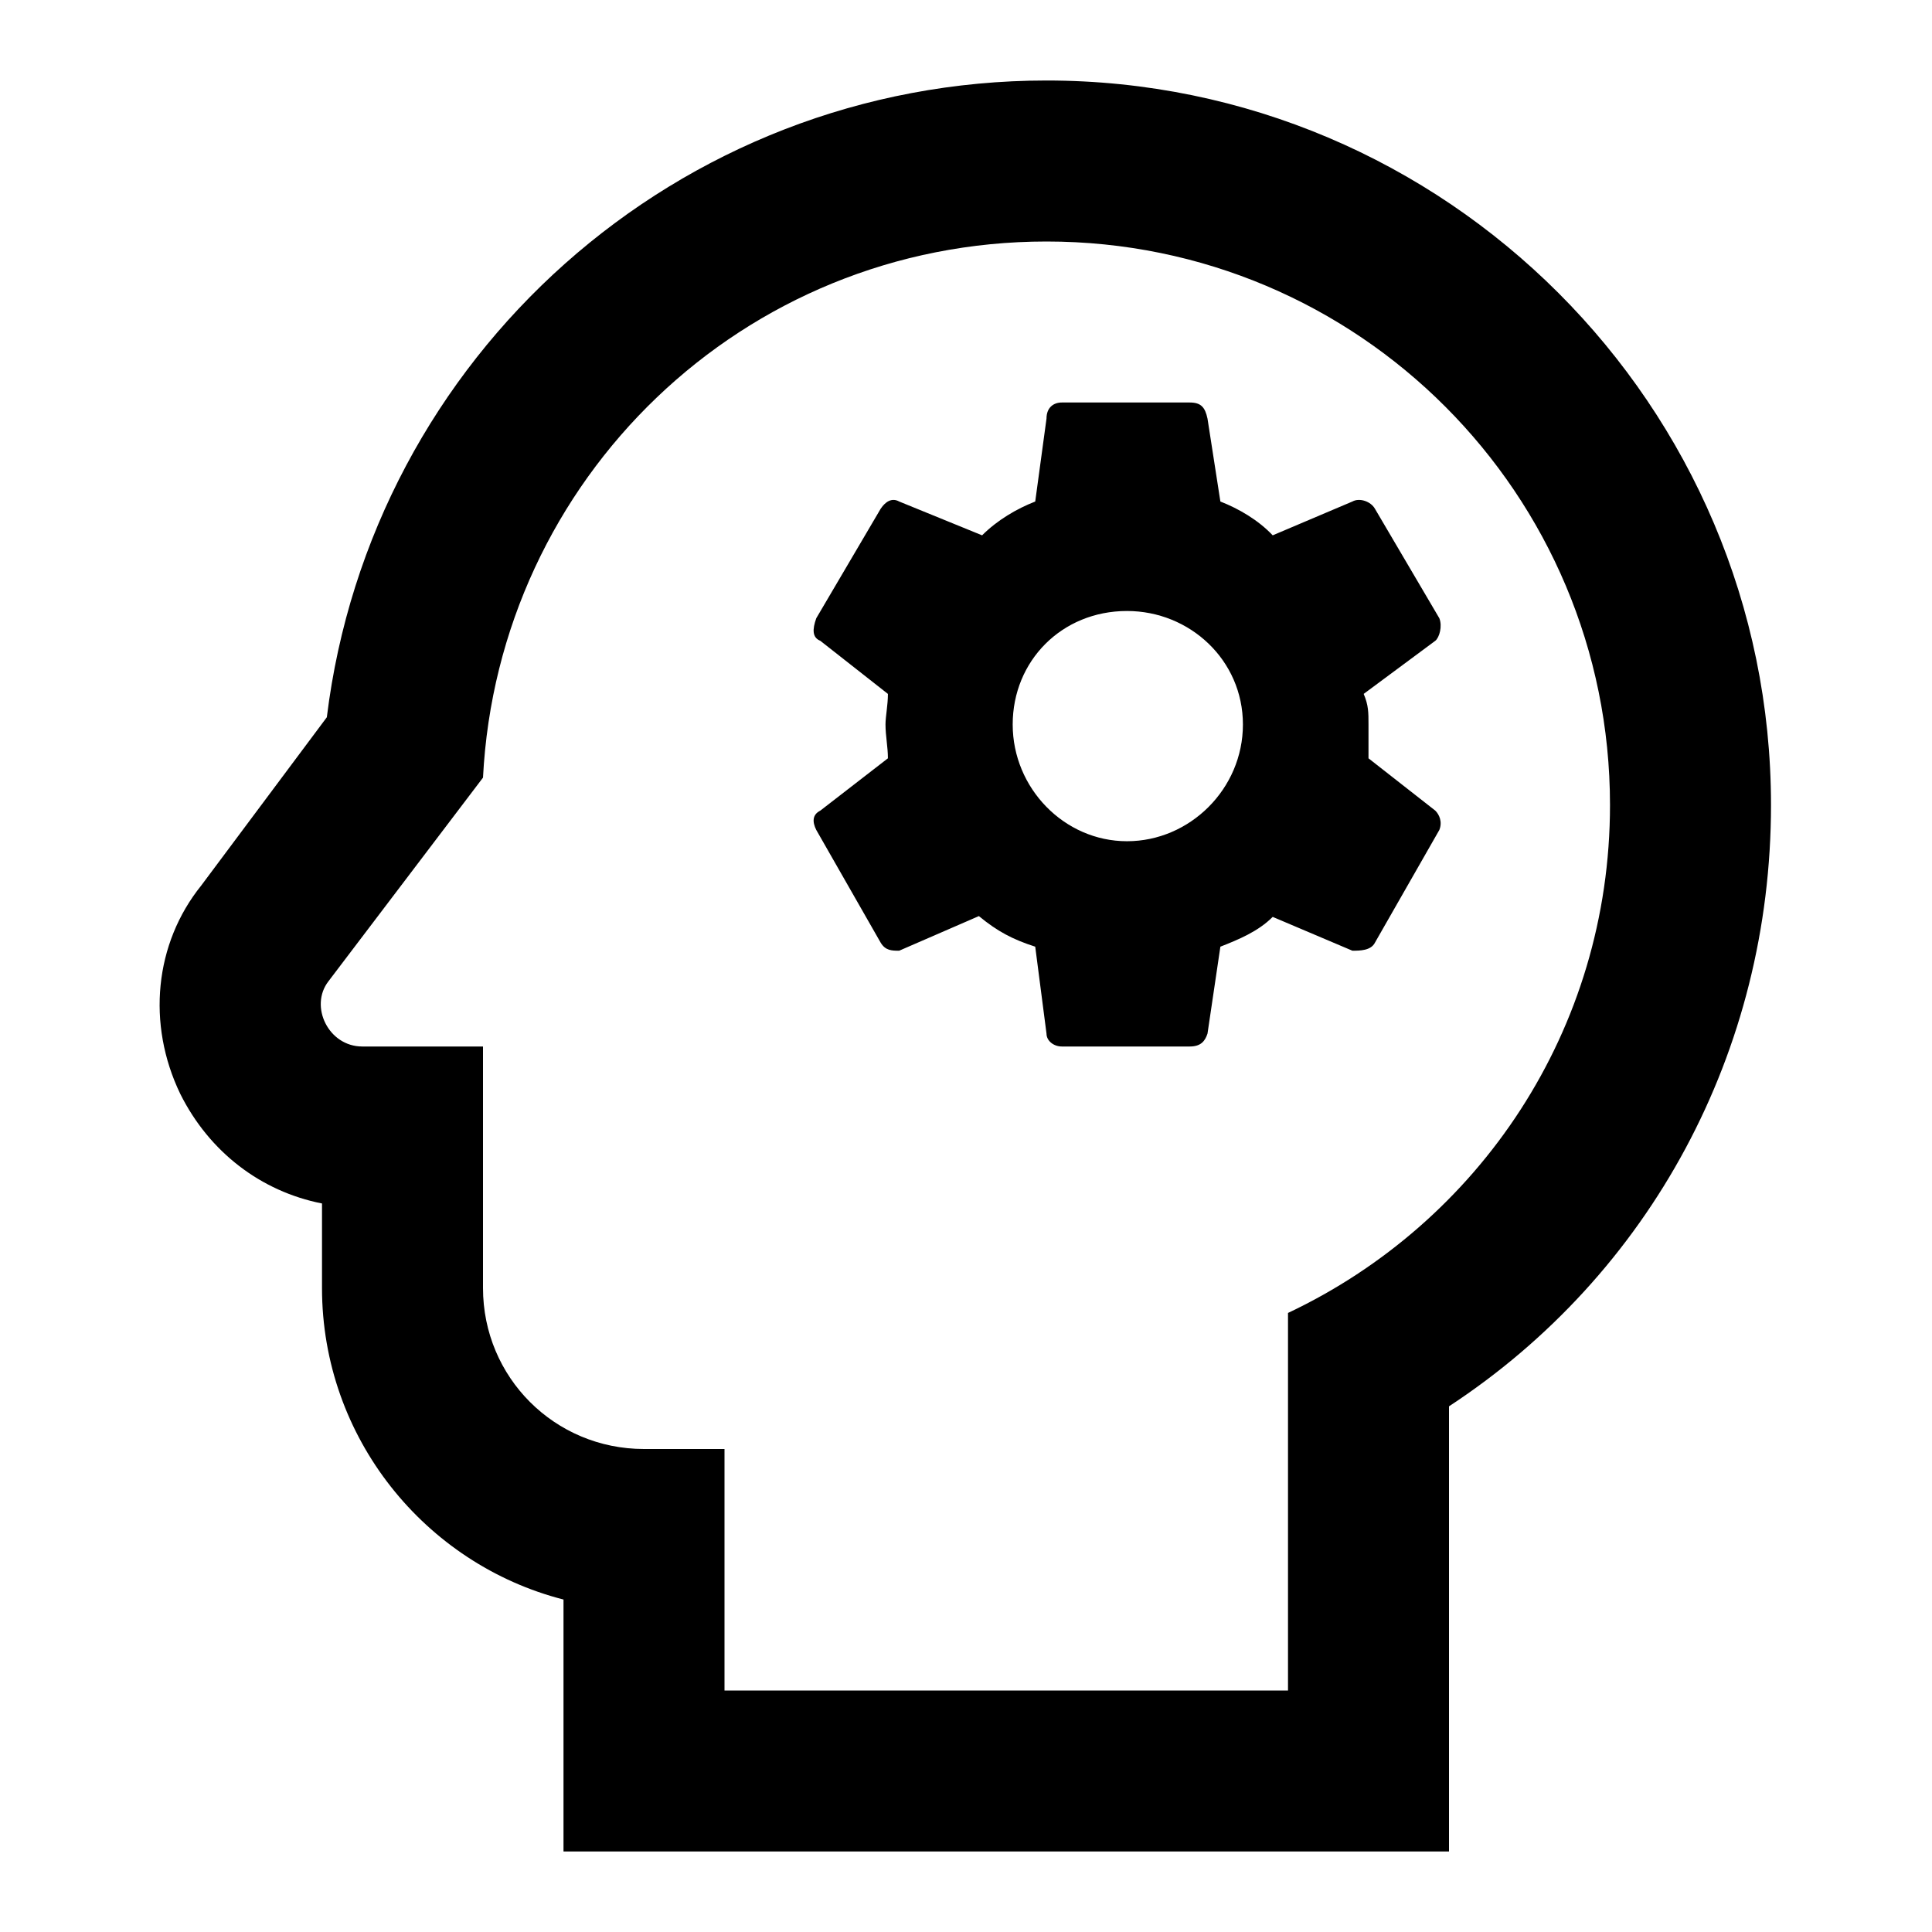
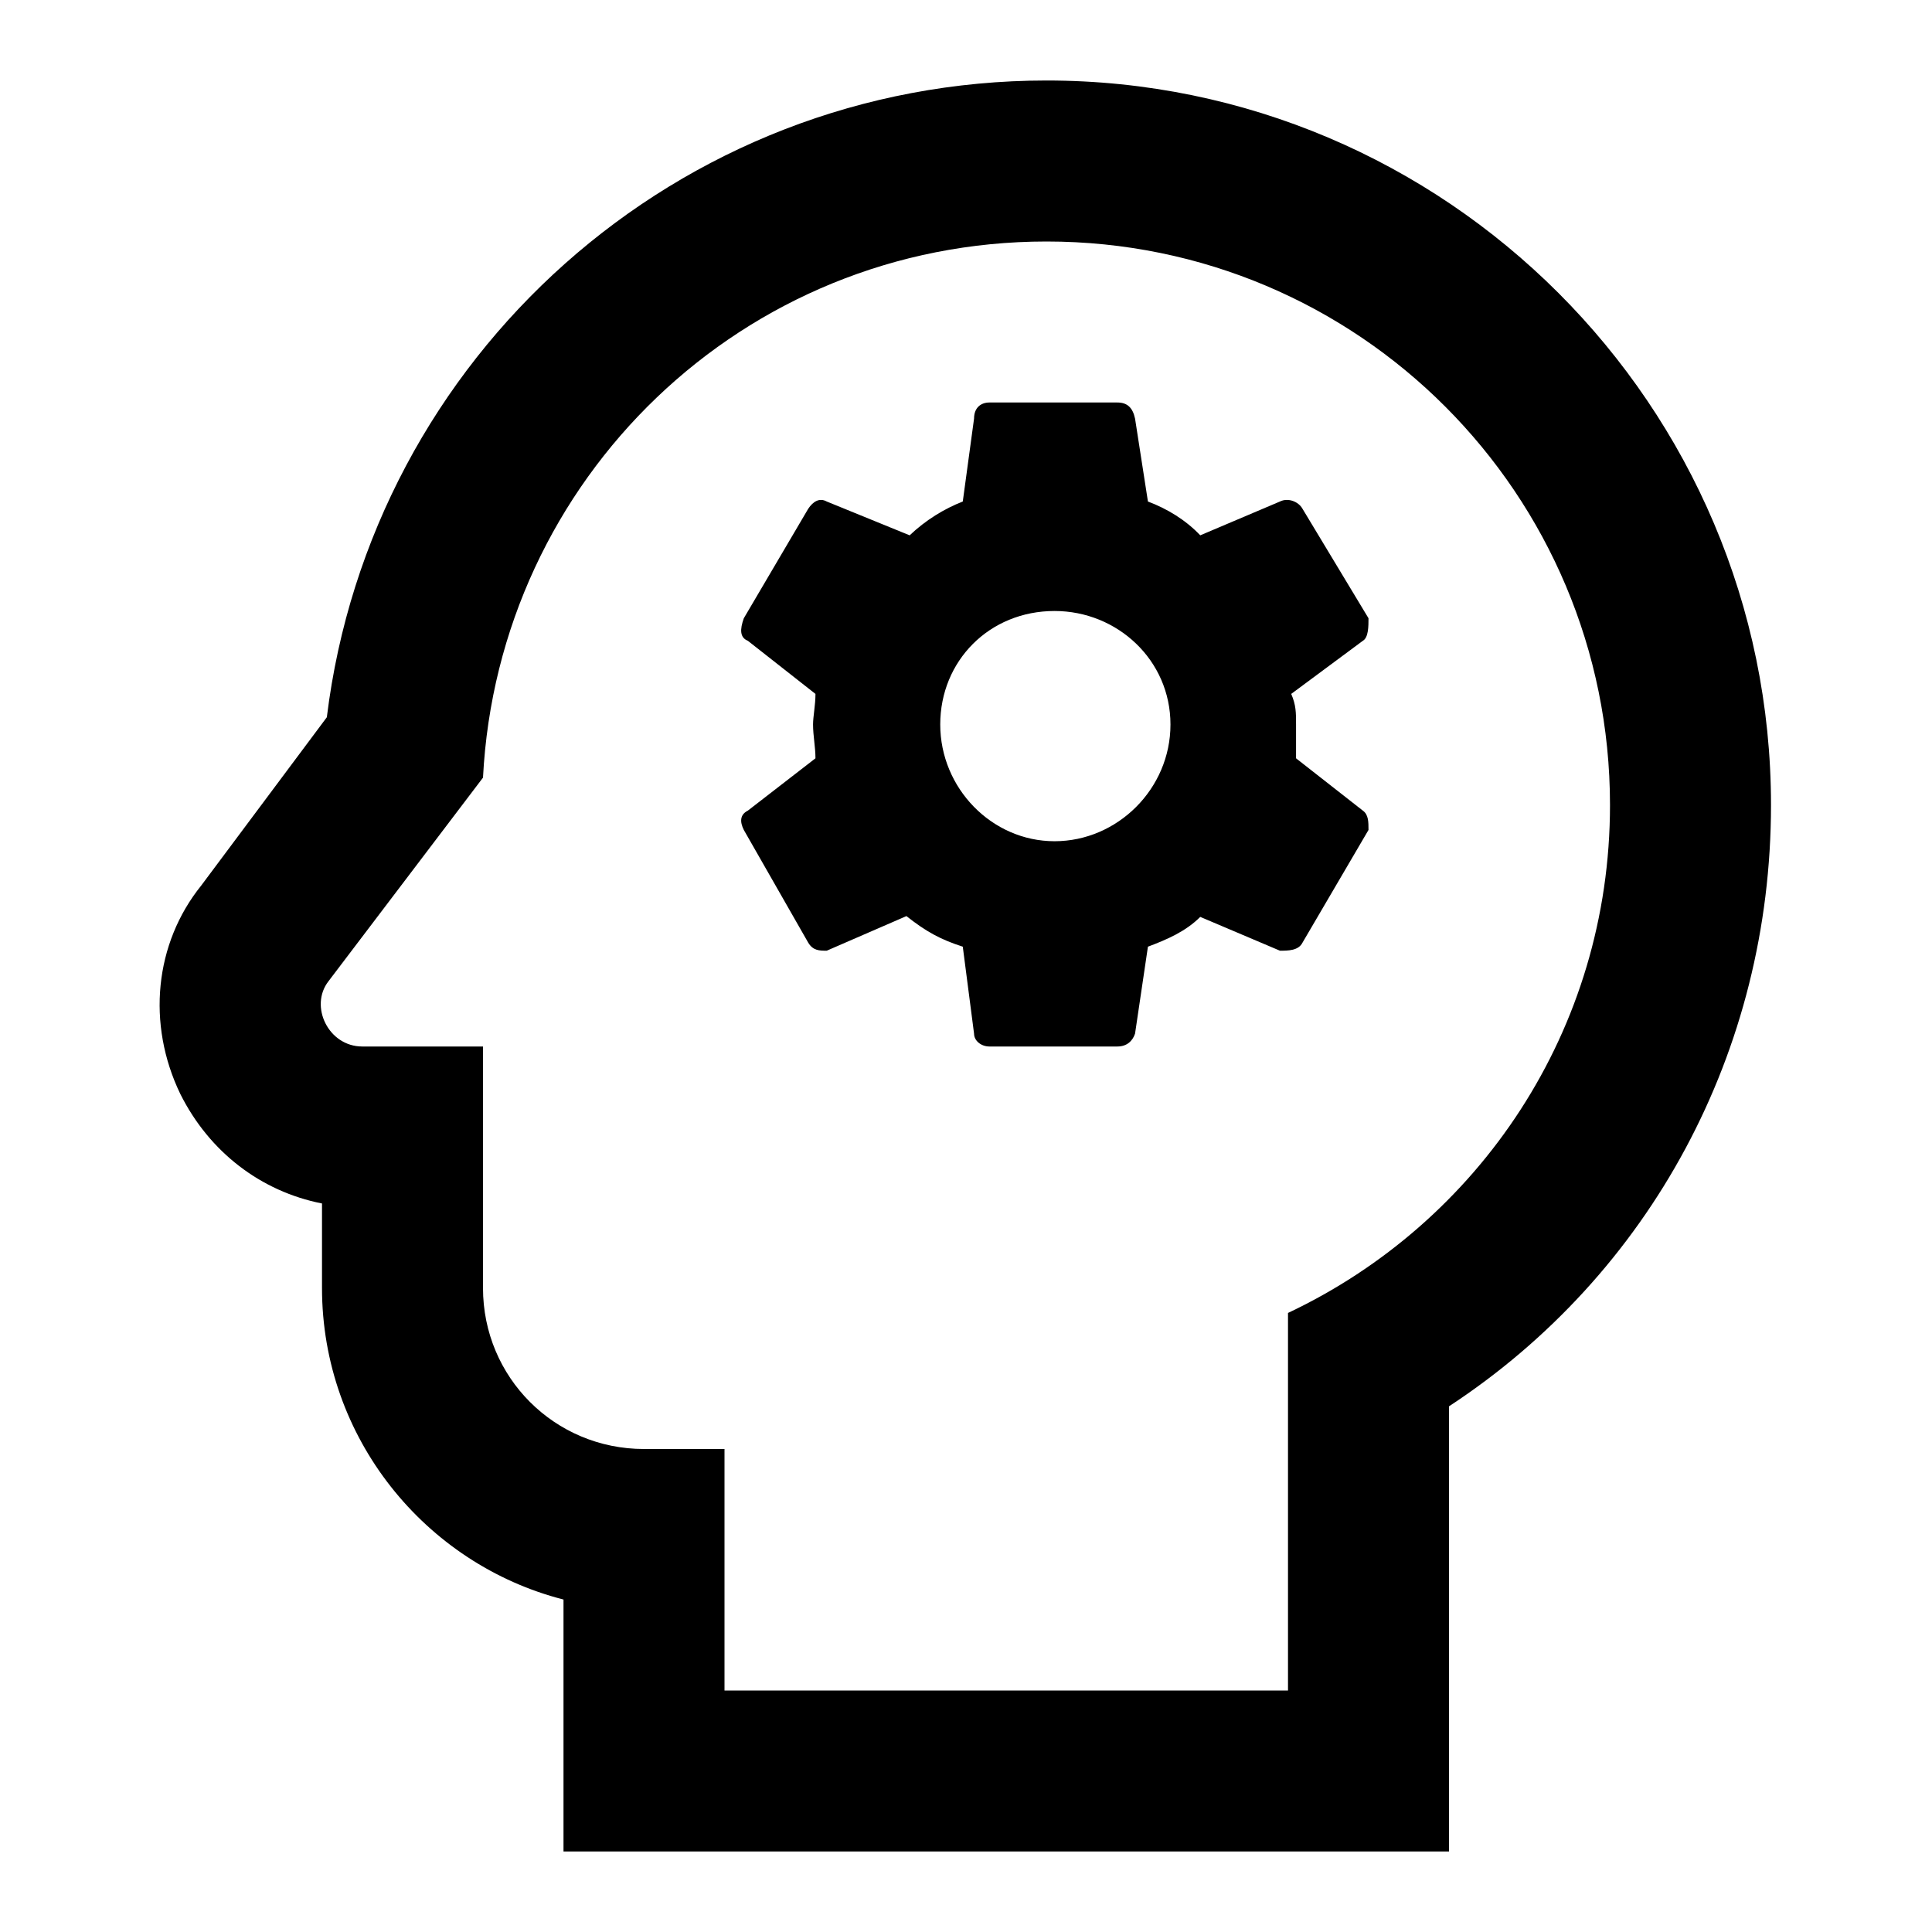
<svg xmlns="http://www.w3.org/2000/svg" version="1.1" id="mdi-head-cog-outline" width="24" height="24" viewBox="0 0 24 24">
-   <path d="M13 3C16.88 3 20 6.14 20 10C20 12.8 18.37 15.19 16 16.31V21H9V18H8C6.89 18 6 17.11 6 16V13H4.5C4.08 13 3.84 12.5 4.08 12.19L6 9.66C6.19 5.95 9.23 3 13 3M13 1C8.42 1 4.61 4.43 4.06 8.91L2.5 11C1.92 11.72 1.82 12.72 2.24 13.59C2.6 14.31 3.24 14.8 4 14.95V16C4 17.86 5.28 19.43 7 19.87V23H18V17.47C20.5 15.83 22 13.06 22 10C22 5.04 17.96 1 13 1M17 9.42V9C17 8.85 17 8.76 16.94 8.62L17.83 7.96C17.88 7.92 17.92 7.78 17.88 7.68L17.08 6.32C17.03 6.23 16.89 6.18 16.8 6.23L15.81 6.65C15.63 6.46 15.39 6.32 15.16 6.23L15 5.2C14.97 5.06 14.92 5 14.78 5H13.19C13.09 5 13 5.06 13 5.2L12.86 6.23C12.63 6.32 12.39 6.46 12.2 6.65L11.17 6.23C11.08 6.18 11 6.23 10.94 6.32L10.14 7.68C10.09 7.82 10.09 7.92 10.19 7.96L11.03 8.62C11.03 8.76 11 8.9 11 9C11 9.14 11.03 9.28 11.03 9.42L10.19 10.07C10.09 10.12 10.09 10.21 10.14 10.31L10.94 11.71C11 11.81 11.08 11.81 11.17 11.81L12.16 11.38C12.39 11.57 12.58 11.67 12.86 11.76L13 12.84C13 12.93 13.09 13 13.19 13H14.78C14.92 13 14.97 12.93 15 12.84L15.16 11.76C15.39 11.67 15.63 11.57 15.81 11.39L16.8 11.81C16.89 11.81 17.03 11.81 17.08 11.71L17.88 10.31C17.92 10.21 17.88 10.12 17.83 10.07L17 9.42M14 10.45C13.22 10.45 12.58 9.79 12.58 9S13.19 7.59 14 7.59C14.78 7.59 15.44 8.2 15.44 9S14.78 10.45 14 10.45Z" />
+   <path d="M13 3C16.88 3 20 6.14 20 10C20 12.8 18.37 15.19 16 16.31V21H9V18H8C6.89 18 6 17.11 6 16V13H4.5C4.08 13 3.84 12.5 4.08 12.19L6 9.66C6.19 5.95 9.23 3 13 3M13 1C8.42 1 4.61 4.43 4.06 8.91L2.5 11C1.92 11.72 1.82 12.72 2.24 13.59C2.6 14.31 3.24 14.8 4 14.95V16C4 17.86 5.28 19.43 7 19.87V23H18V17.47C20.5 15.83 22 13.06 22 10C22 5.04 17.96 1 13 1M16.1 9.42V9C16.1 8.85 16.1 8.76 16.04 8.62L16.93 7.96C17 7.92 17 7.78 17 7.68L16.18 6.32C16.13 6.23 16 6.18 15.9 6.23L14.91 6.65C14.73 6.46 14.5 6.32 14.26 6.23L14.1 5.2C14.07 5.06 14 5 13.88 5H12.29C12.19 5 12.1 5.06 12.1 5.2L11.96 6.23C11.73 6.32 11.5 6.46 11.3 6.65L10.27 6.23C10.18 6.18 10.1 6.23 10.04 6.32L9.24 7.68C9.19 7.82 9.19 7.92 9.29 7.96L10.13 8.62C10.13 8.76 10.1 8.9 10.1 9C10.1 9.14 10.13 9.28 10.13 9.42L9.29 10.07C9.19 10.12 9.19 10.21 9.24 10.31L10.04 11.71C10.1 11.81 10.18 11.81 10.27 11.81L11.26 11.38C11.5 11.57 11.68 11.67 11.96 11.76L12.1 12.84C12.1 12.93 12.19 13 12.29 13H13.88C14 13 14.07 12.93 14.1 12.84L14.26 11.76C14.5 11.67 14.73 11.57 14.91 11.39L15.9 11.81C16 11.81 16.13 11.81 16.18 11.71L17 10.31C17 10.21 17 10.12 16.93 10.07L16.1 9.42M13.1 10.45C12.32 10.45 11.68 9.79 11.68 9S12.29 7.59 13.1 7.59C13.88 7.59 14.54 8.2 14.54 9S13.88 10.45 13.1 10.45Z" />
</svg>
